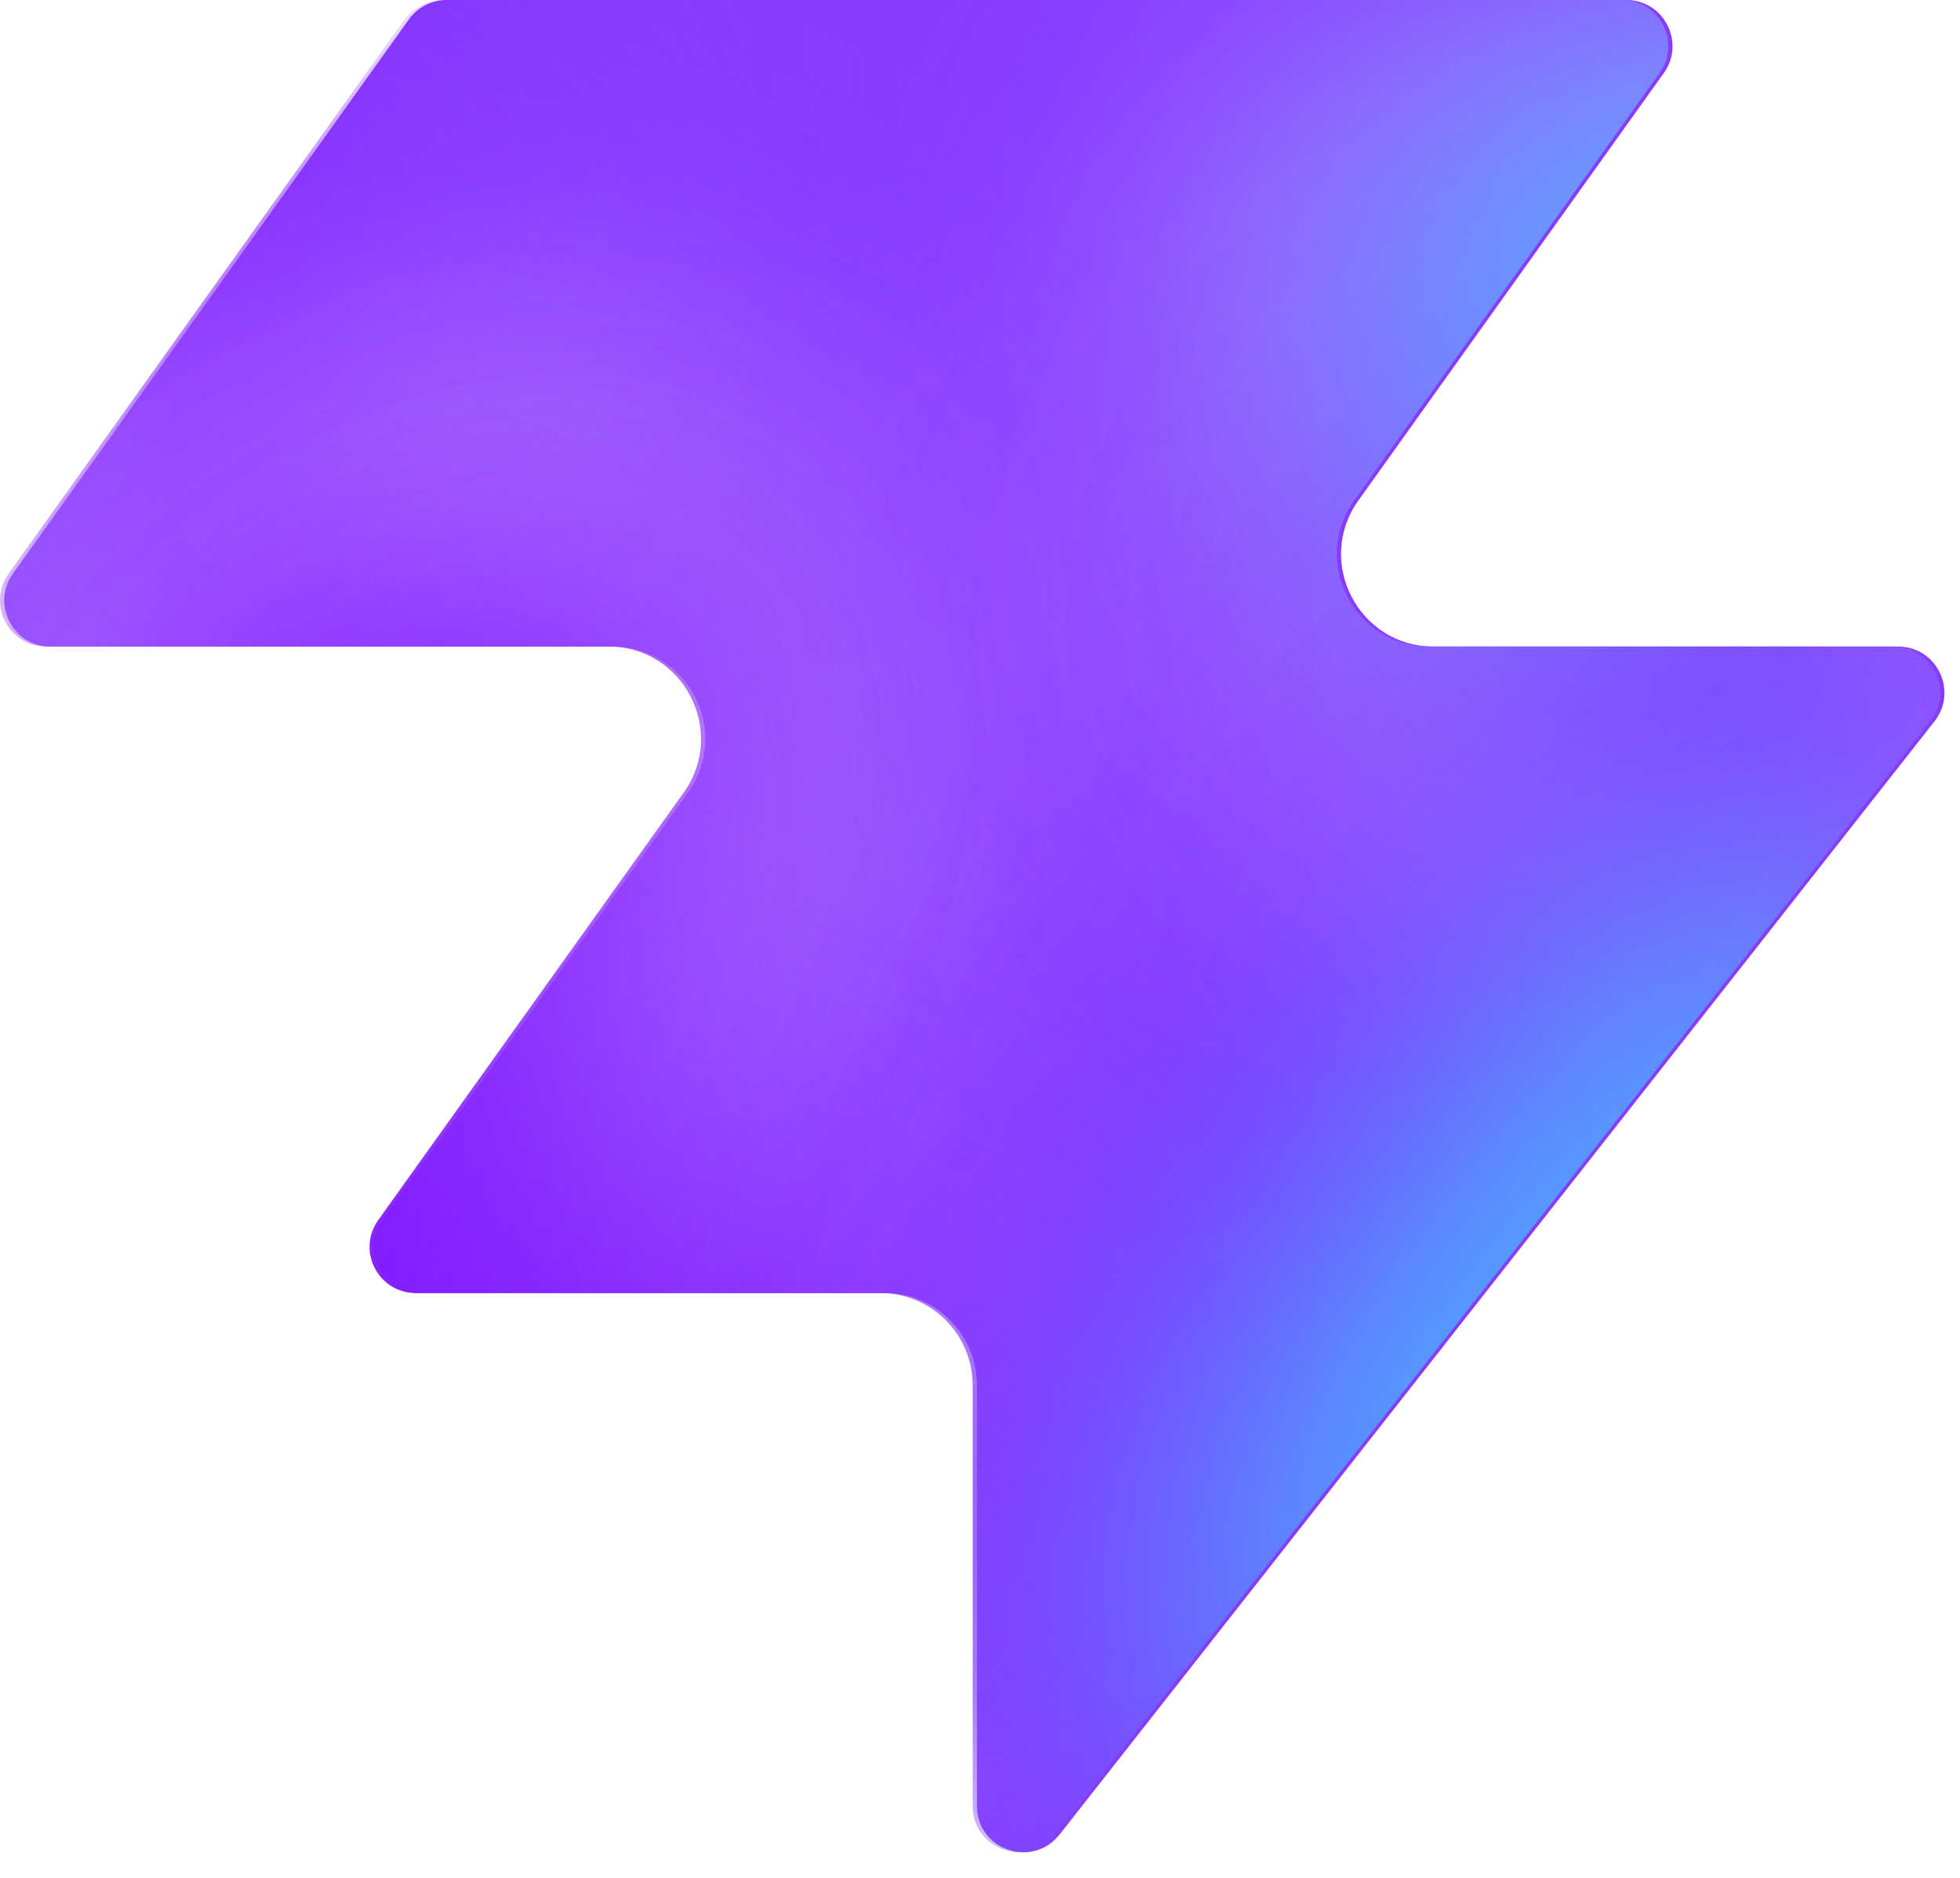
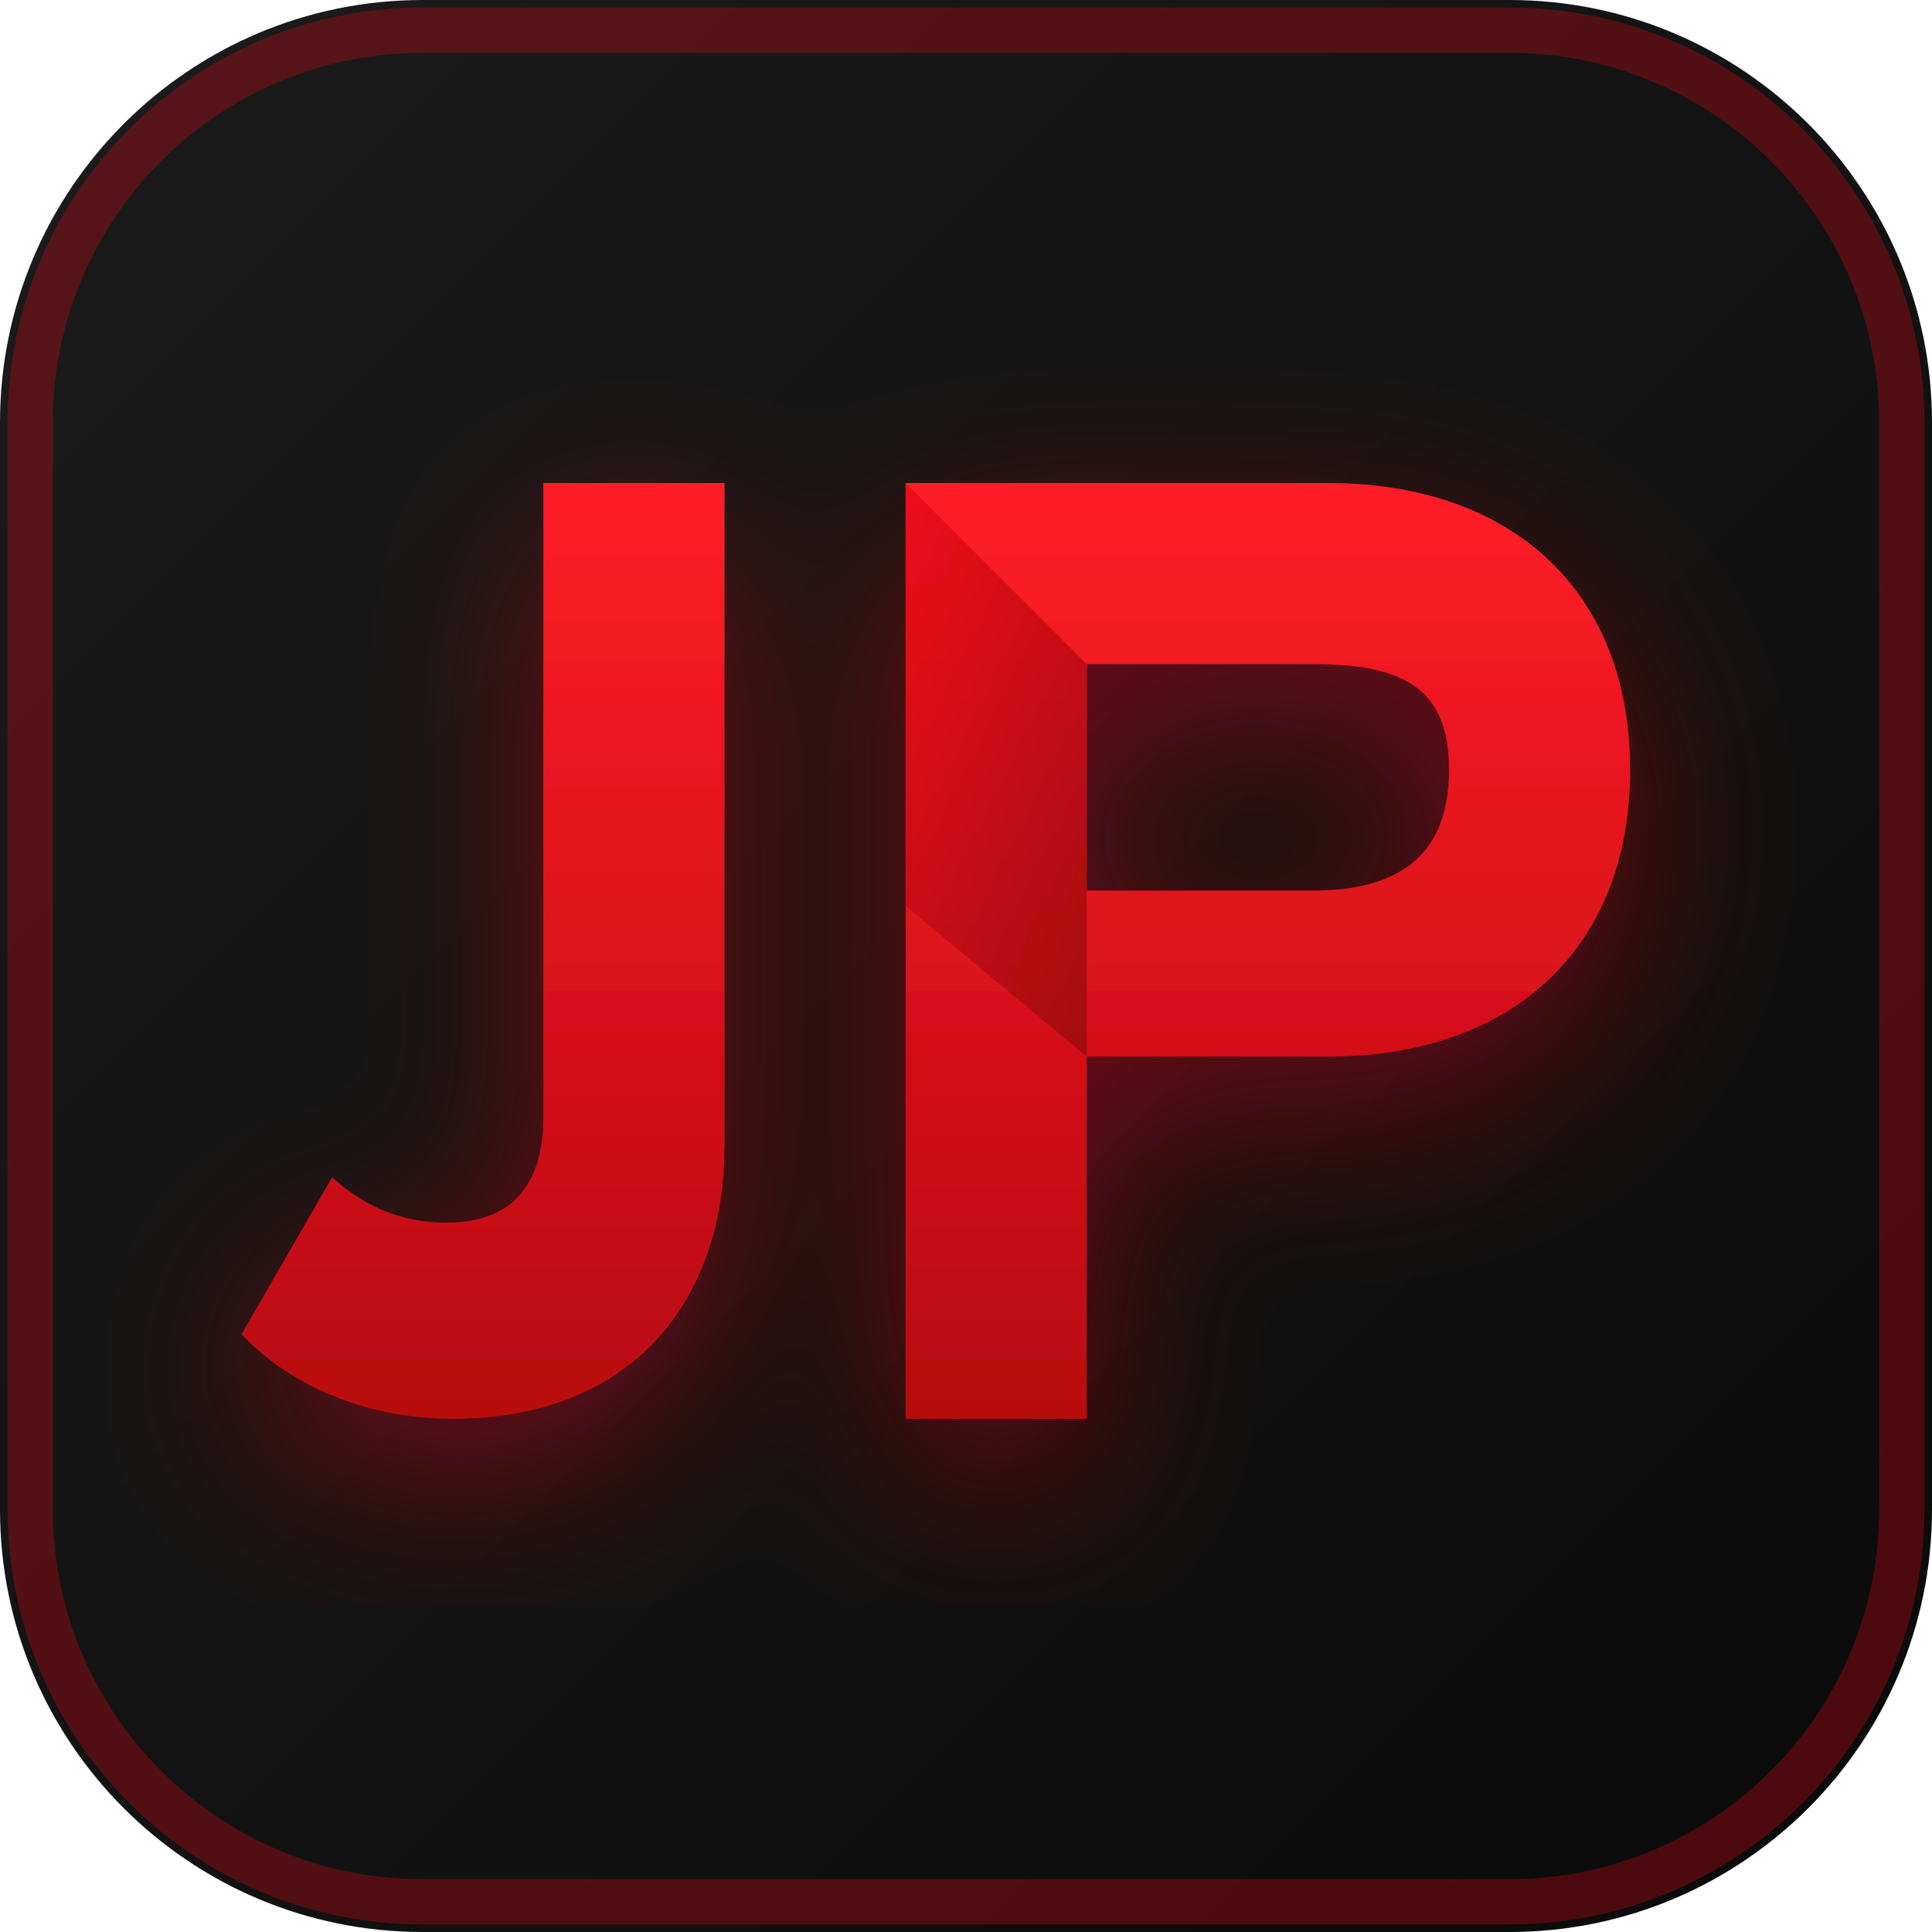
- <svg xmlns="http://www.w3.org/2000/svg" width="48" height="46" fill="none" viewBox="0 0 48 46">
-   <path fill="#863bff" d="M25.946 44.938c-.664.845-2.021.375-2.021-.698V33.937a2.26 2.26 0 0 0-2.262-2.262H10.287c-.92 0-1.456-1.04-.92-1.788l7.48-10.471c1.07-1.497 0-3.578-1.842-3.578H1.237c-.92 0-1.456-1.04-.92-1.788L10.013.474c.214-.297.556-.474.92-.474h28.894c.92 0 1.456 1.04.92 1.788l-7.48 10.471c-1.07 1.498 0 3.579 1.842 3.579h11.377c.943 0 1.473 1.088.89 1.83L25.947 44.94z" style="fill:#863bff;fill:color(display-p3 .525 .23 1);fill-opacity:1" />
-   <mask id="a" width="48" height="46" x="0" y="0" maskUnits="userSpaceOnUse" style="mask-type:alpha">
-     <path fill="#000" d="M25.842 44.938c-.664.844-2.021.375-2.021-.698V33.937a2.26 2.26 0 0 0-2.262-2.262H10.183c-.92 0-1.456-1.04-.92-1.788l7.48-10.471c1.07-1.498 0-3.579-1.842-3.579H1.133c-.92 0-1.456-1.04-.92-1.787L9.91.473c.214-.297.556-.474.92-.474h28.894c.92 0 1.456 1.04.92 1.788l-7.48 10.471c-1.07 1.498 0 3.578 1.842 3.578h11.377c.943 0 1.473 1.088.89 1.832L25.843 44.94z" style="fill:#000;fill-opacity:1" />
-   </mask>
-   <g mask="url(#a)">
-     <g filter="url(#b)">
-       <ellipse cx="5.508" cy="14.704" fill="#ede6ff" rx="5.508" ry="14.704" style="fill:#ede6ff;fill:color(display-p3 .927 .903 1);fill-opacity:1" transform="matrix(.00324 1 1 -.00324 -4.47 31.516)" />
-     </g>
-     <g filter="url(#c)">
-       <ellipse cx="10.399" cy="29.851" fill="#ede6ff" rx="10.399" ry="29.851" style="fill:#ede6ff;fill:color(display-p3 .927 .903 1);fill-opacity:1" transform="matrix(.00324 1 1 -.00324 -39.328 7.883)" />
-     </g>
-     <g filter="url(#d)">
-       <ellipse cx="5.508" cy="30.487" fill="#7e14ff" rx="5.508" ry="30.487" style="fill:#7e14ff;fill:color(display-p3 .492 .077 1);fill-opacity:1" transform="rotate(89.814 -25.913 -14.639)scale(1 -1)" />
-     </g>
-     <g filter="url(#e)">
-       <ellipse cx="5.508" cy="30.599" fill="#7e14ff" rx="5.508" ry="30.599" style="fill:#7e14ff;fill:color(display-p3 .492 .077 1);fill-opacity:1" transform="rotate(89.814 -32.644 -3.334)scale(1 -1)" />
-     </g>
-     <g filter="url(#f)">
-       <ellipse cx="5.508" cy="30.599" fill="#7e14ff" rx="5.508" ry="30.599" style="fill:#7e14ff;fill:color(display-p3 .492 .077 1);fill-opacity:1" transform="matrix(.00324 1 1 -.00324 -34.34 30.47)" />
-     </g>
-     <g filter="url(#g)">
-       <ellipse cx="14.072" cy="22.078" fill="#ede6ff" rx="14.072" ry="22.078" style="fill:#ede6ff;fill:color(display-p3 .927 .903 1);fill-opacity:1" transform="rotate(93.35 24.506 48.493)scale(-1 1)" />
-     </g>
-     <g filter="url(#h)">
-       <ellipse cx="3.47" cy="21.501" fill="#7e14ff" rx="3.47" ry="21.501" style="fill:#7e14ff;fill:color(display-p3 .492 .077 1);fill-opacity:1" transform="rotate(89.009 28.708 47.59)scale(-1 1)" />
-     </g>
-     <g filter="url(#i)">
-       <ellipse cx="3.47" cy="21.501" fill="#7e14ff" rx="3.47" ry="21.501" style="fill:#7e14ff;fill:color(display-p3 .492 .077 1);fill-opacity:1" transform="rotate(89.009 28.708 47.59)scale(-1 1)" />
-     </g>
-     <g filter="url(#j)">
-       <ellipse cx=".387" cy="8.972" fill="#7e14ff" rx="4.407" ry="29.108" style="fill:#7e14ff;fill:color(display-p3 .492 .077 1);fill-opacity:1" transform="rotate(39.51 .387 8.972)" />
-     </g>
-     <g filter="url(#k)">
-       <ellipse cx="47.523" cy="-6.092" fill="#7e14ff" rx="4.407" ry="29.108" style="fill:#7e14ff;fill:color(display-p3 .492 .077 1);fill-opacity:1" transform="rotate(37.892 47.523 -6.092)" />
-     </g>
-     <g filter="url(#l)">
-       <ellipse cx="41.412" cy="6.333" fill="#47bfff" rx="5.971" ry="9.665" style="fill:#47bfff;fill:color(display-p3 .28 .748 1);fill-opacity:1" transform="rotate(37.892 41.412 6.333)" />
-     </g>
-     <g filter="url(#m)">
-       <ellipse cx="-1.879" cy="38.332" fill="#7e14ff" rx="4.407" ry="29.108" style="fill:#7e14ff;fill:color(display-p3 .492 .077 1);fill-opacity:1" transform="rotate(37.892 -1.88 38.332)" />
-     </g>
-     <g filter="url(#n)">
-       <ellipse cx="-1.879" cy="38.332" fill="#7e14ff" rx="4.407" ry="29.108" style="fill:#7e14ff;fill:color(display-p3 .492 .077 1);fill-opacity:1" transform="rotate(37.892 -1.88 38.332)" />
-     </g>
-     <g filter="url(#o)">
-       <ellipse cx="35.651" cy="29.907" fill="#7e14ff" rx="4.407" ry="29.108" style="fill:#7e14ff;fill:color(display-p3 .492 .077 1);fill-opacity:1" transform="rotate(37.892 35.651 29.907)" />
-     </g>
-     <g filter="url(#p)">
-       <ellipse cx="38.418" cy="32.4" fill="#47bfff" rx="5.971" ry="15.297" style="fill:#47bfff;fill:color(display-p3 .28 .748 1);fill-opacity:1" transform="rotate(37.892 38.418 32.4)" />
-     </g>
-   </g>
+ <svg xmlns="http://www.w3.org/2000/svg" viewBox="0 0 64 64" width="64" height="64">
  <defs>
-     <filter id="b" width="60.045" height="41.654" x="-19.77" y="16.149" color-interpolation-filters="sRGB" filterUnits="userSpaceOnUse">
-       <feFlood flood-opacity="0" result="BackgroundImageFix" />
-       <feBlend in="SourceGraphic" in2="BackgroundImageFix" result="shape" />
-       <feGaussianBlur result="effect1_foregroundBlur_2002_17158" stdDeviation="7.659" />
-     </filter>
-     <filter id="c" width="90.34" height="51.437" x="-54.613" y="-7.533" color-interpolation-filters="sRGB" filterUnits="userSpaceOnUse">
-       <feFlood flood-opacity="0" result="BackgroundImageFix" />
-       <feBlend in="SourceGraphic" in2="BackgroundImageFix" result="shape" />
-       <feGaussianBlur result="effect1_foregroundBlur_2002_17158" stdDeviation="7.659" />
-     </filter>
-     <filter id="d" width="79.355" height="29.4" x="-49.64" y="2.03" color-interpolation-filters="sRGB" filterUnits="userSpaceOnUse">
-       <feFlood flood-opacity="0" result="BackgroundImageFix" />
-       <feBlend in="SourceGraphic" in2="BackgroundImageFix" result="shape" />
-       <feGaussianBlur result="effect1_foregroundBlur_2002_17158" stdDeviation="4.596" />
-     </filter>
-     <filter id="e" width="79.579" height="29.4" x="-45.045" y="20.029" color-interpolation-filters="sRGB" filterUnits="userSpaceOnUse">
-       <feFlood flood-opacity="0" result="BackgroundImageFix" />
-       <feBlend in="SourceGraphic" in2="BackgroundImageFix" result="shape" />
-       <feGaussianBlur result="effect1_foregroundBlur_2002_17158" stdDeviation="4.596" />
-     </filter>
-     <filter id="f" width="79.579" height="29.4" x="-43.513" y="21.178" color-interpolation-filters="sRGB" filterUnits="userSpaceOnUse">
-       <feFlood flood-opacity="0" result="BackgroundImageFix" />
-       <feBlend in="SourceGraphic" in2="BackgroundImageFix" result="shape" />
-       <feGaussianBlur result="effect1_foregroundBlur_2002_17158" stdDeviation="4.596" />
-     </filter>
-     <filter id="g" width="74.749" height="58.852" x="15.756" y="-17.901" color-interpolation-filters="sRGB" filterUnits="userSpaceOnUse">
-       <feFlood flood-opacity="0" result="BackgroundImageFix" />
-       <feBlend in="SourceGraphic" in2="BackgroundImageFix" result="shape" />
-       <feGaussianBlur result="effect1_foregroundBlur_2002_17158" stdDeviation="7.659" />
-     </filter>
-     <filter id="h" width="61.377" height="25.362" x="23.548" y="2.284" color-interpolation-filters="sRGB" filterUnits="userSpaceOnUse">
-       <feFlood flood-opacity="0" result="BackgroundImageFix" />
-       <feBlend in="SourceGraphic" in2="BackgroundImageFix" result="shape" />
-       <feGaussianBlur result="effect1_foregroundBlur_2002_17158" stdDeviation="4.596" />
-     </filter>
-     <filter id="i" width="61.377" height="25.362" x="23.548" y="2.284" color-interpolation-filters="sRGB" filterUnits="userSpaceOnUse">
-       <feFlood flood-opacity="0" result="BackgroundImageFix" />
-       <feBlend in="SourceGraphic" in2="BackgroundImageFix" result="shape" />
-       <feGaussianBlur result="effect1_foregroundBlur_2002_17158" stdDeviation="4.596" />
-     </filter>
-     <filter id="j" width="56.045" height="63.649" x="-27.636" y="-22.853" color-interpolation-filters="sRGB" filterUnits="userSpaceOnUse">
-       <feFlood flood-opacity="0" result="BackgroundImageFix" />
-       <feBlend in="SourceGraphic" in2="BackgroundImageFix" result="shape" />
-       <feGaussianBlur result="effect1_foregroundBlur_2002_17158" stdDeviation="4.596" />
-     </filter>
-     <filter id="k" width="54.814" height="64.646" x="20.116" y="-38.415" color-interpolation-filters="sRGB" filterUnits="userSpaceOnUse">
-       <feFlood flood-opacity="0" result="BackgroundImageFix" />
-       <feBlend in="SourceGraphic" in2="BackgroundImageFix" result="shape" />
-       <feGaussianBlur result="effect1_foregroundBlur_2002_17158" stdDeviation="4.596" />
-     </filter>
-     <filter id="l" width="33.541" height="35.313" x="24.641" y="-11.323" color-interpolation-filters="sRGB" filterUnits="userSpaceOnUse">
-       <feFlood flood-opacity="0" result="BackgroundImageFix" />
-       <feBlend in="SourceGraphic" in2="BackgroundImageFix" result="shape" />
-       <feGaussianBlur result="effect1_foregroundBlur_2002_17158" stdDeviation="4.596" />
-     </filter>
-     <filter id="m" width="54.814" height="64.646" x="-29.286" y="6.009" color-interpolation-filters="sRGB" filterUnits="userSpaceOnUse">
-       <feFlood flood-opacity="0" result="BackgroundImageFix" />
-       <feBlend in="SourceGraphic" in2="BackgroundImageFix" result="shape" />
-       <feGaussianBlur result="effect1_foregroundBlur_2002_17158" stdDeviation="4.596" />
-     </filter>
-     <filter id="n" width="54.814" height="64.646" x="-29.286" y="6.009" color-interpolation-filters="sRGB" filterUnits="userSpaceOnUse">
-       <feFlood flood-opacity="0" result="BackgroundImageFix" />
-       <feBlend in="SourceGraphic" in2="BackgroundImageFix" result="shape" />
-       <feGaussianBlur result="effect1_foregroundBlur_2002_17158" stdDeviation="4.596" />
-     </filter>
-     <filter id="o" width="54.814" height="64.646" x="8.244" y="-2.416" color-interpolation-filters="sRGB" filterUnits="userSpaceOnUse">
-       <feFlood flood-opacity="0" result="BackgroundImageFix" />
-       <feBlend in="SourceGraphic" in2="BackgroundImageFix" result="shape" />
-       <feGaussianBlur result="effect1_foregroundBlur_2002_17158" stdDeviation="4.596" />
-     </filter>
-     <filter id="p" width="39.409" height="43.623" x="18.713" y="10.588" color-interpolation-filters="sRGB" filterUnits="userSpaceOnUse">
-       <feFlood flood-opacity="0" result="BackgroundImageFix" />
-       <feBlend in="SourceGraphic" in2="BackgroundImageFix" result="shape" />
-       <feGaussianBlur result="effect1_foregroundBlur_2002_17158" stdDeviation="4.596" />
+     <linearGradient id="bgGrad" x1="0%" y1="0%" x2="100%" y2="100%">
+       <stop offset="0%" stop-color="#1c1c1c" />
+       <stop offset="100%" stop-color="#0a0a0a" />
+     </linearGradient>
+     <linearGradient id="redGrad" x1="0%" y1="0%" x2="0%" y2="100%">
+       <stop offset="0%" stop-color="#ff1e27" />
+       <stop offset="100%" stop-color="#b80710" />
+     </linearGradient>
+     <linearGradient id="foldGrad" x1="0%" y1="0%" x2="100%" y2="100%">
+       <stop offset="0%" stop-color="#e50914" />
+       <stop offset="100%" stop-color="#800207" />
+     </linearGradient>
+     <filter id="glow" x="-20%" y="-20%" width="140%" height="140%">
+       <feDropShadow dx="0" dy="2" stdDeviation="3" flood-color="#e50914" flood-opacity="0.45" />
    </filter>
  </defs>
+   <rect width="64" height="64" rx="14" fill="url(#bgGrad)" />
+   <rect width="62" height="62" x="1" y="1" rx="13" fill="none" stroke="#e50914" stroke-width="1.5" stroke-opacity="0.3" />
+   <g filter="url(#glow)">
+     <path d="M16 16 H24 V38 C24 43 21 47 15 47 C12 47 9.5 45.8 8 44.2 L11 39 C12 39.9 13.2 40.5 14.8 40.5 C17 40.5 18 39.2 18 37 V16 Z" fill="url(#redGrad)" />
+     <path d="M30 16 H44 C50 16 54 19.5 54 25.5 C54 31.5 50 35 44 35 H36 V47 H30 V16 Z M36 22 V29.5 H43.5 C46.5 29.5 48 28.2 48 25.5 C48 22.8 46.5 22 43.5 22 H36 Z" fill="url(#redGrad)" />
+     <path d="M30 16 L36 22 V35 L30 30 Z" fill="url(#foldGrad)" opacity="0.6" />
+   </g>
</svg>
